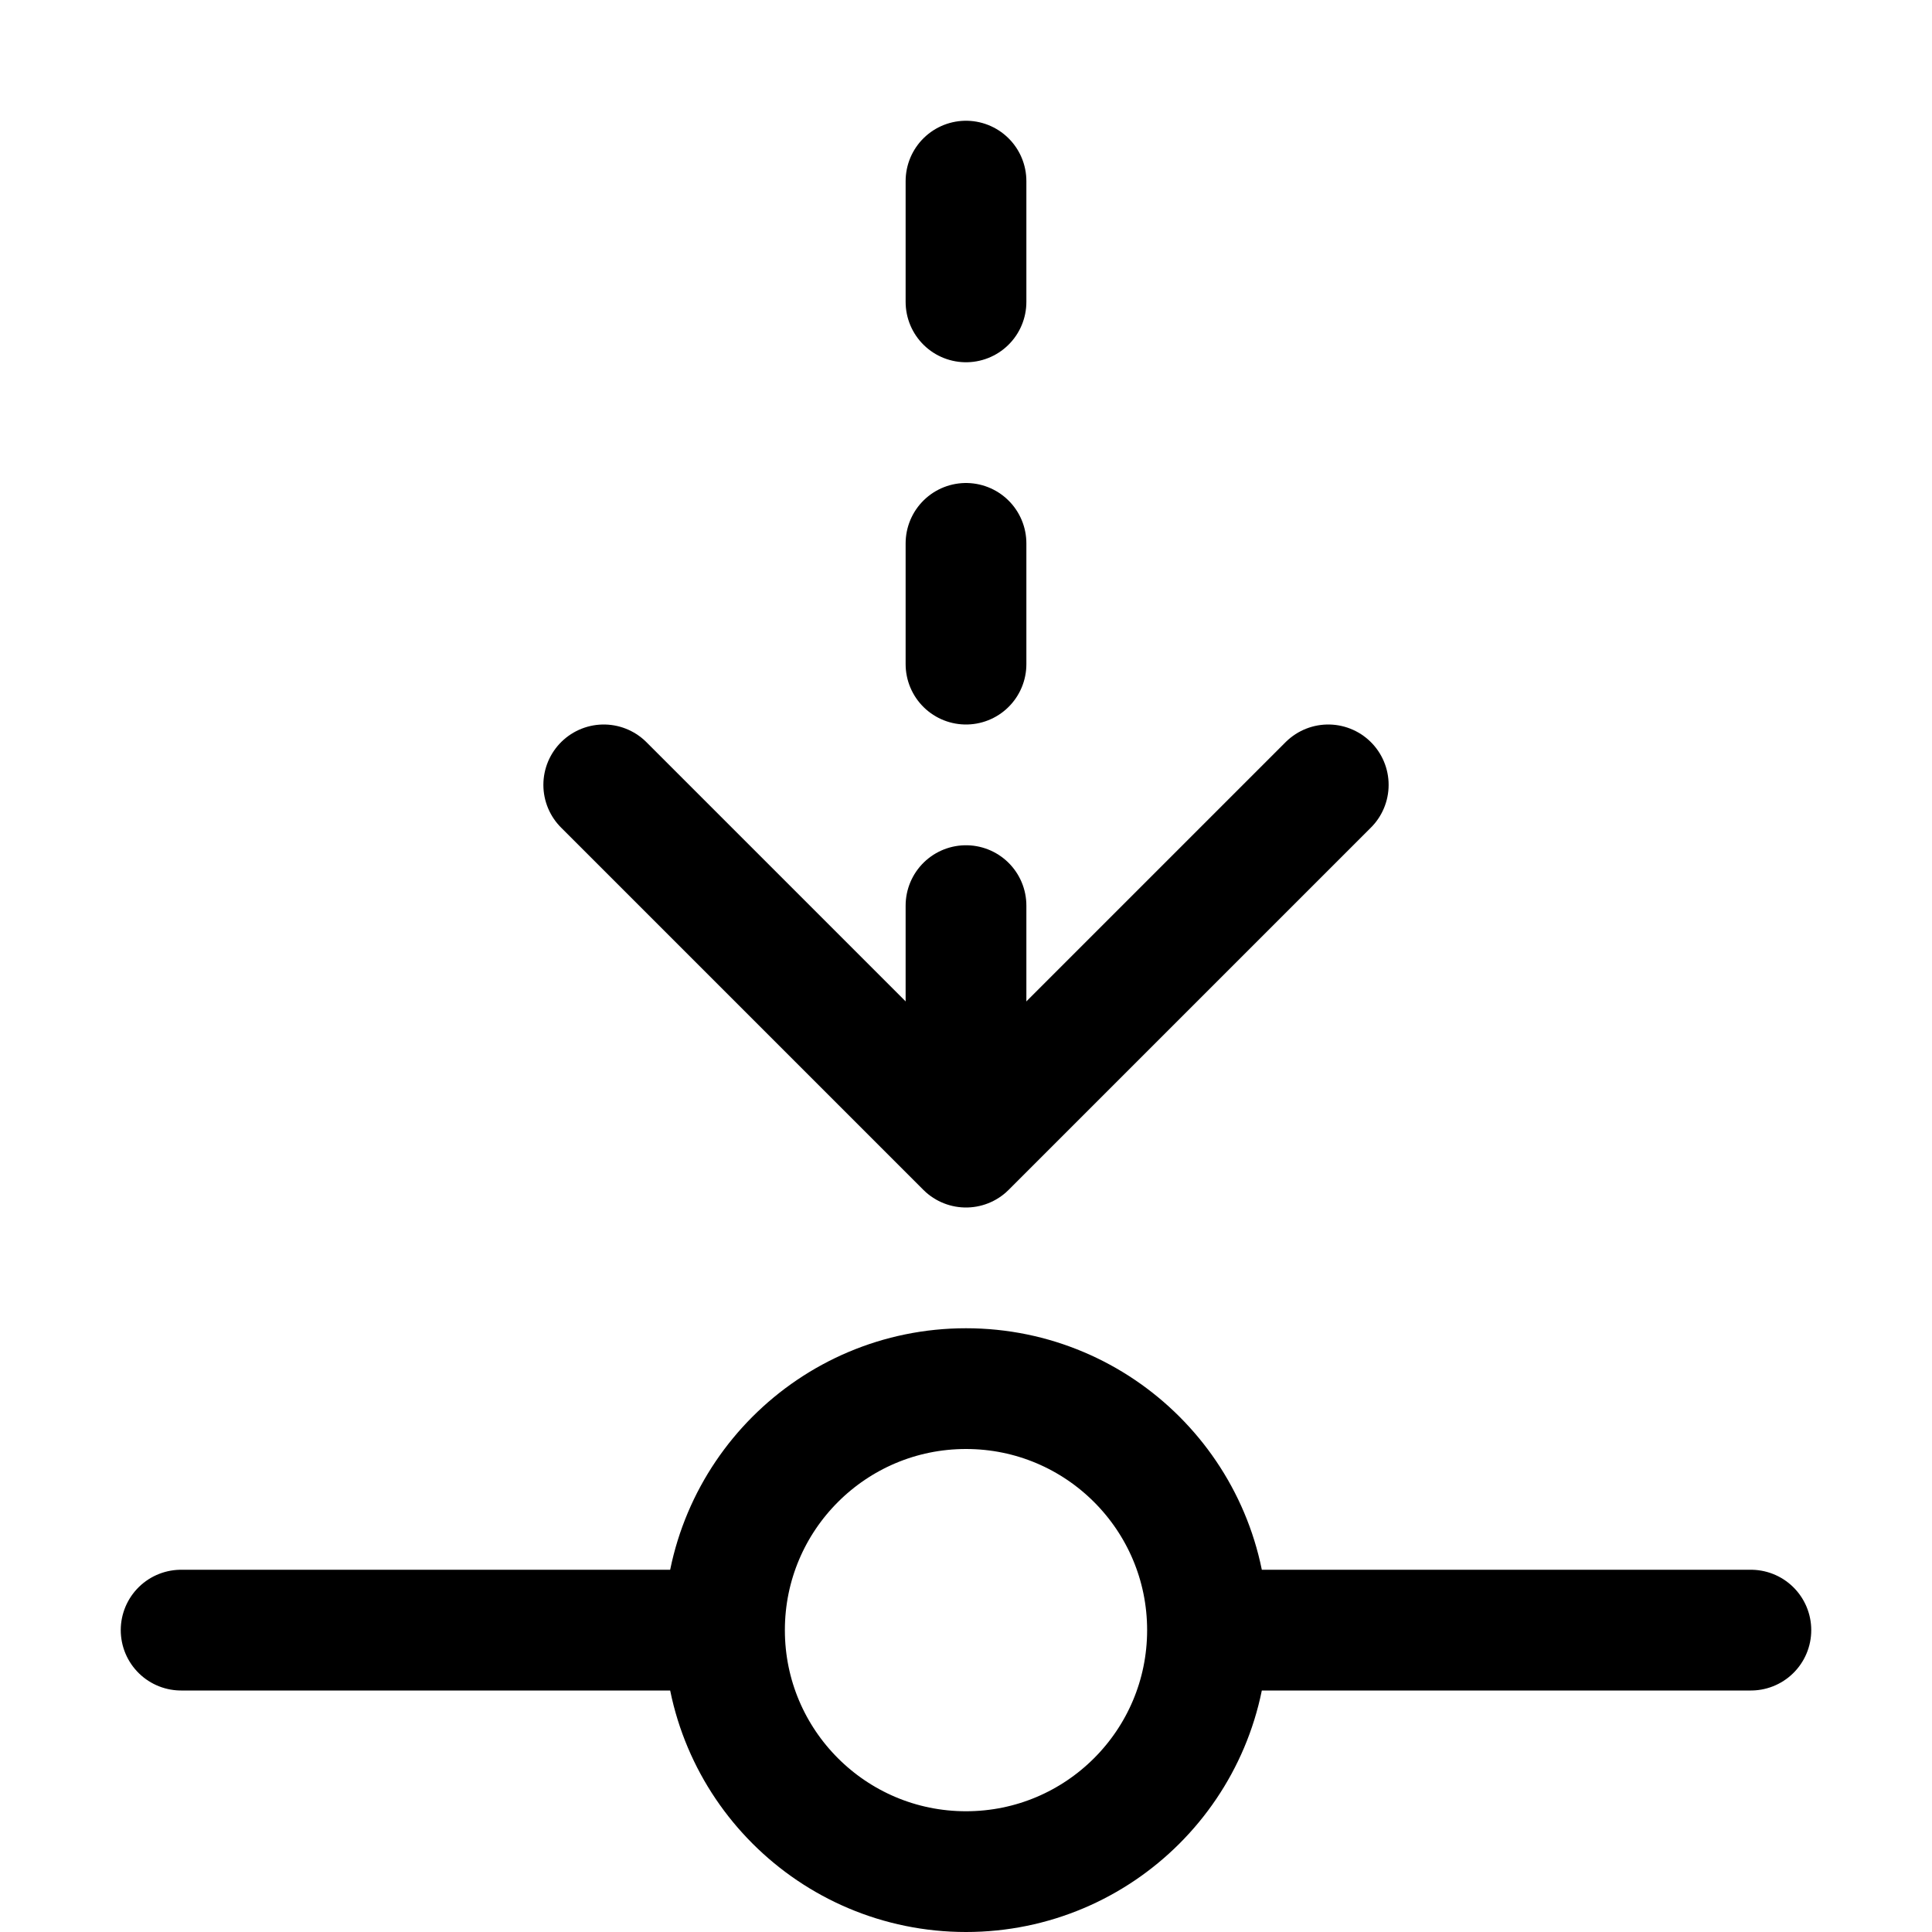
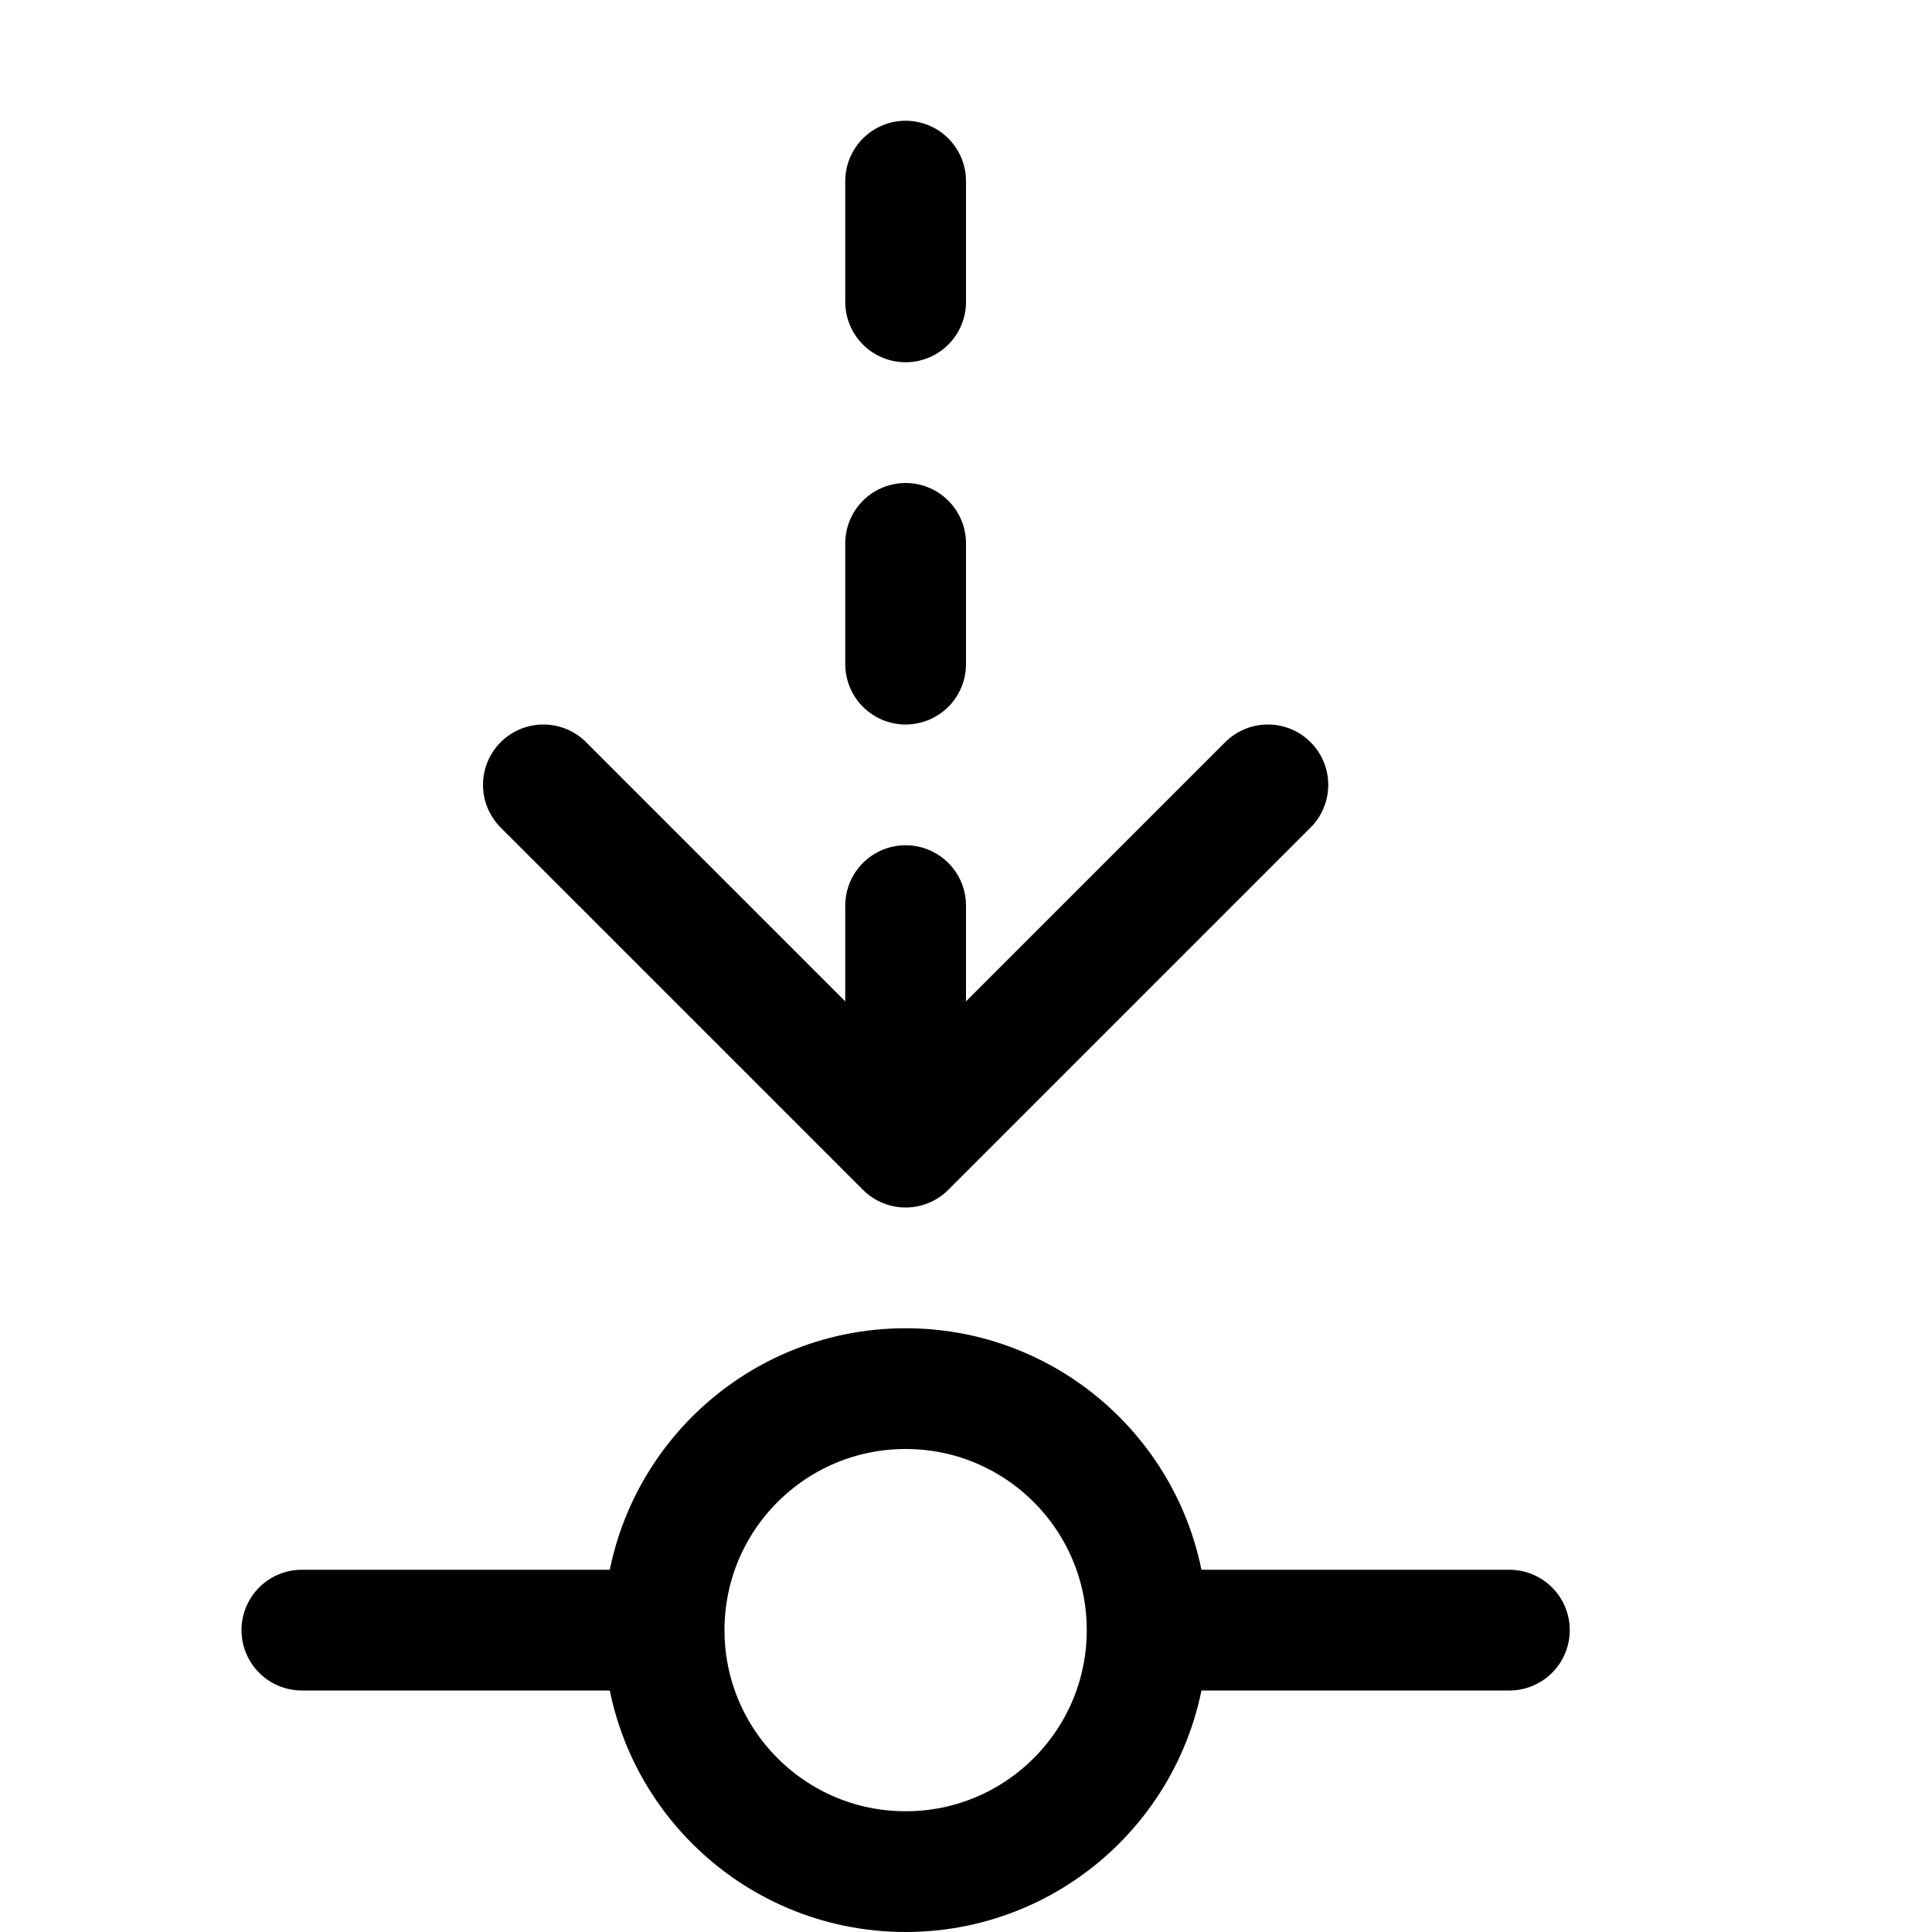
<svg xmlns="http://www.w3.org/2000/svg" fill="none" viewBox="0 0 16 16">
-   <path stroke="#000" stroke-linecap="round" d="M1.5 13.5H6m0 0a2 2 0 1 0 4 0m-4 0a2 2 0 1 1 4 0m0 0h4.5" />
-   <path stroke="#000" stroke-linecap="round" stroke-linejoin="round" d="m11 6.5-3 3-3-3" />
-   <path stroke="#000" stroke-linecap="round" d="M8 1.5v1m0 2v1m0 2V9" />
+   <path stroke="#000" stroke-linecap="round" d="M2.5 13.5h3m0 0a2 2 0 1 0 4 0m-4 0a2 2 0 1 1 4 0m0 0h3" />
+   <path stroke="#000" stroke-linecap="round" stroke-linejoin="round" d="M7.5 1.5v1m0 2v1m0 2v2m-3-3 3 3 3-3" />
</svg>
